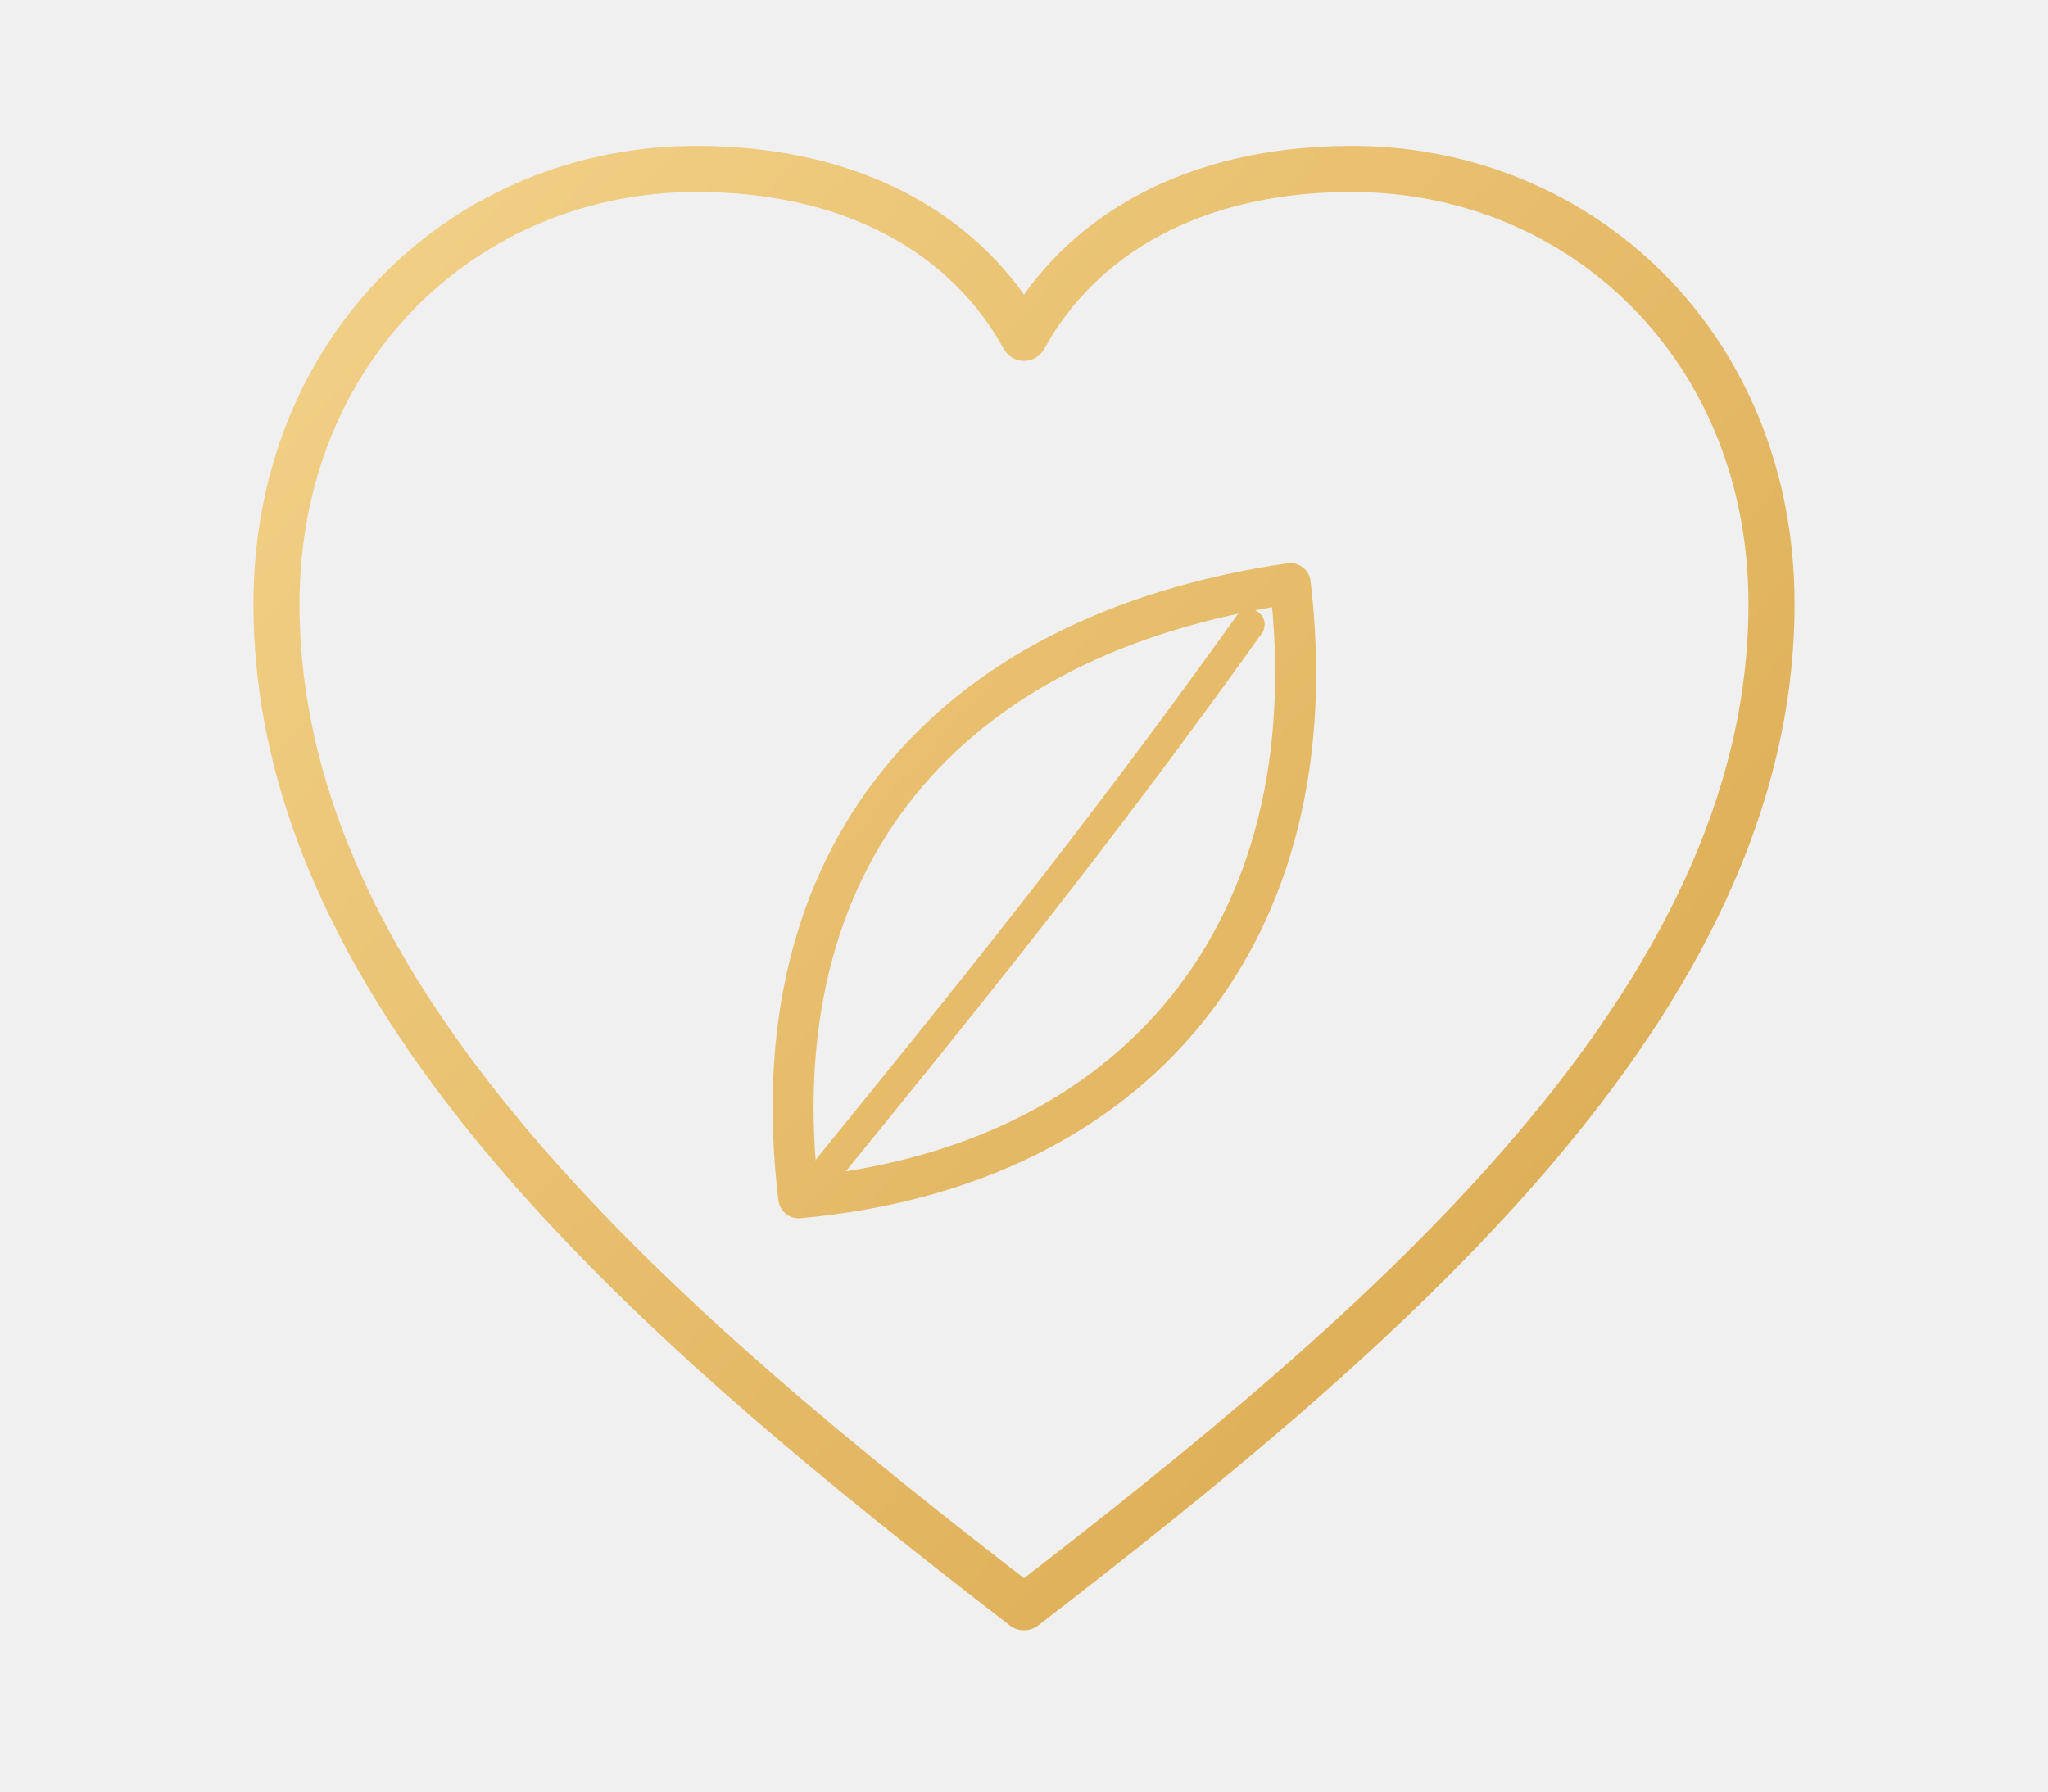
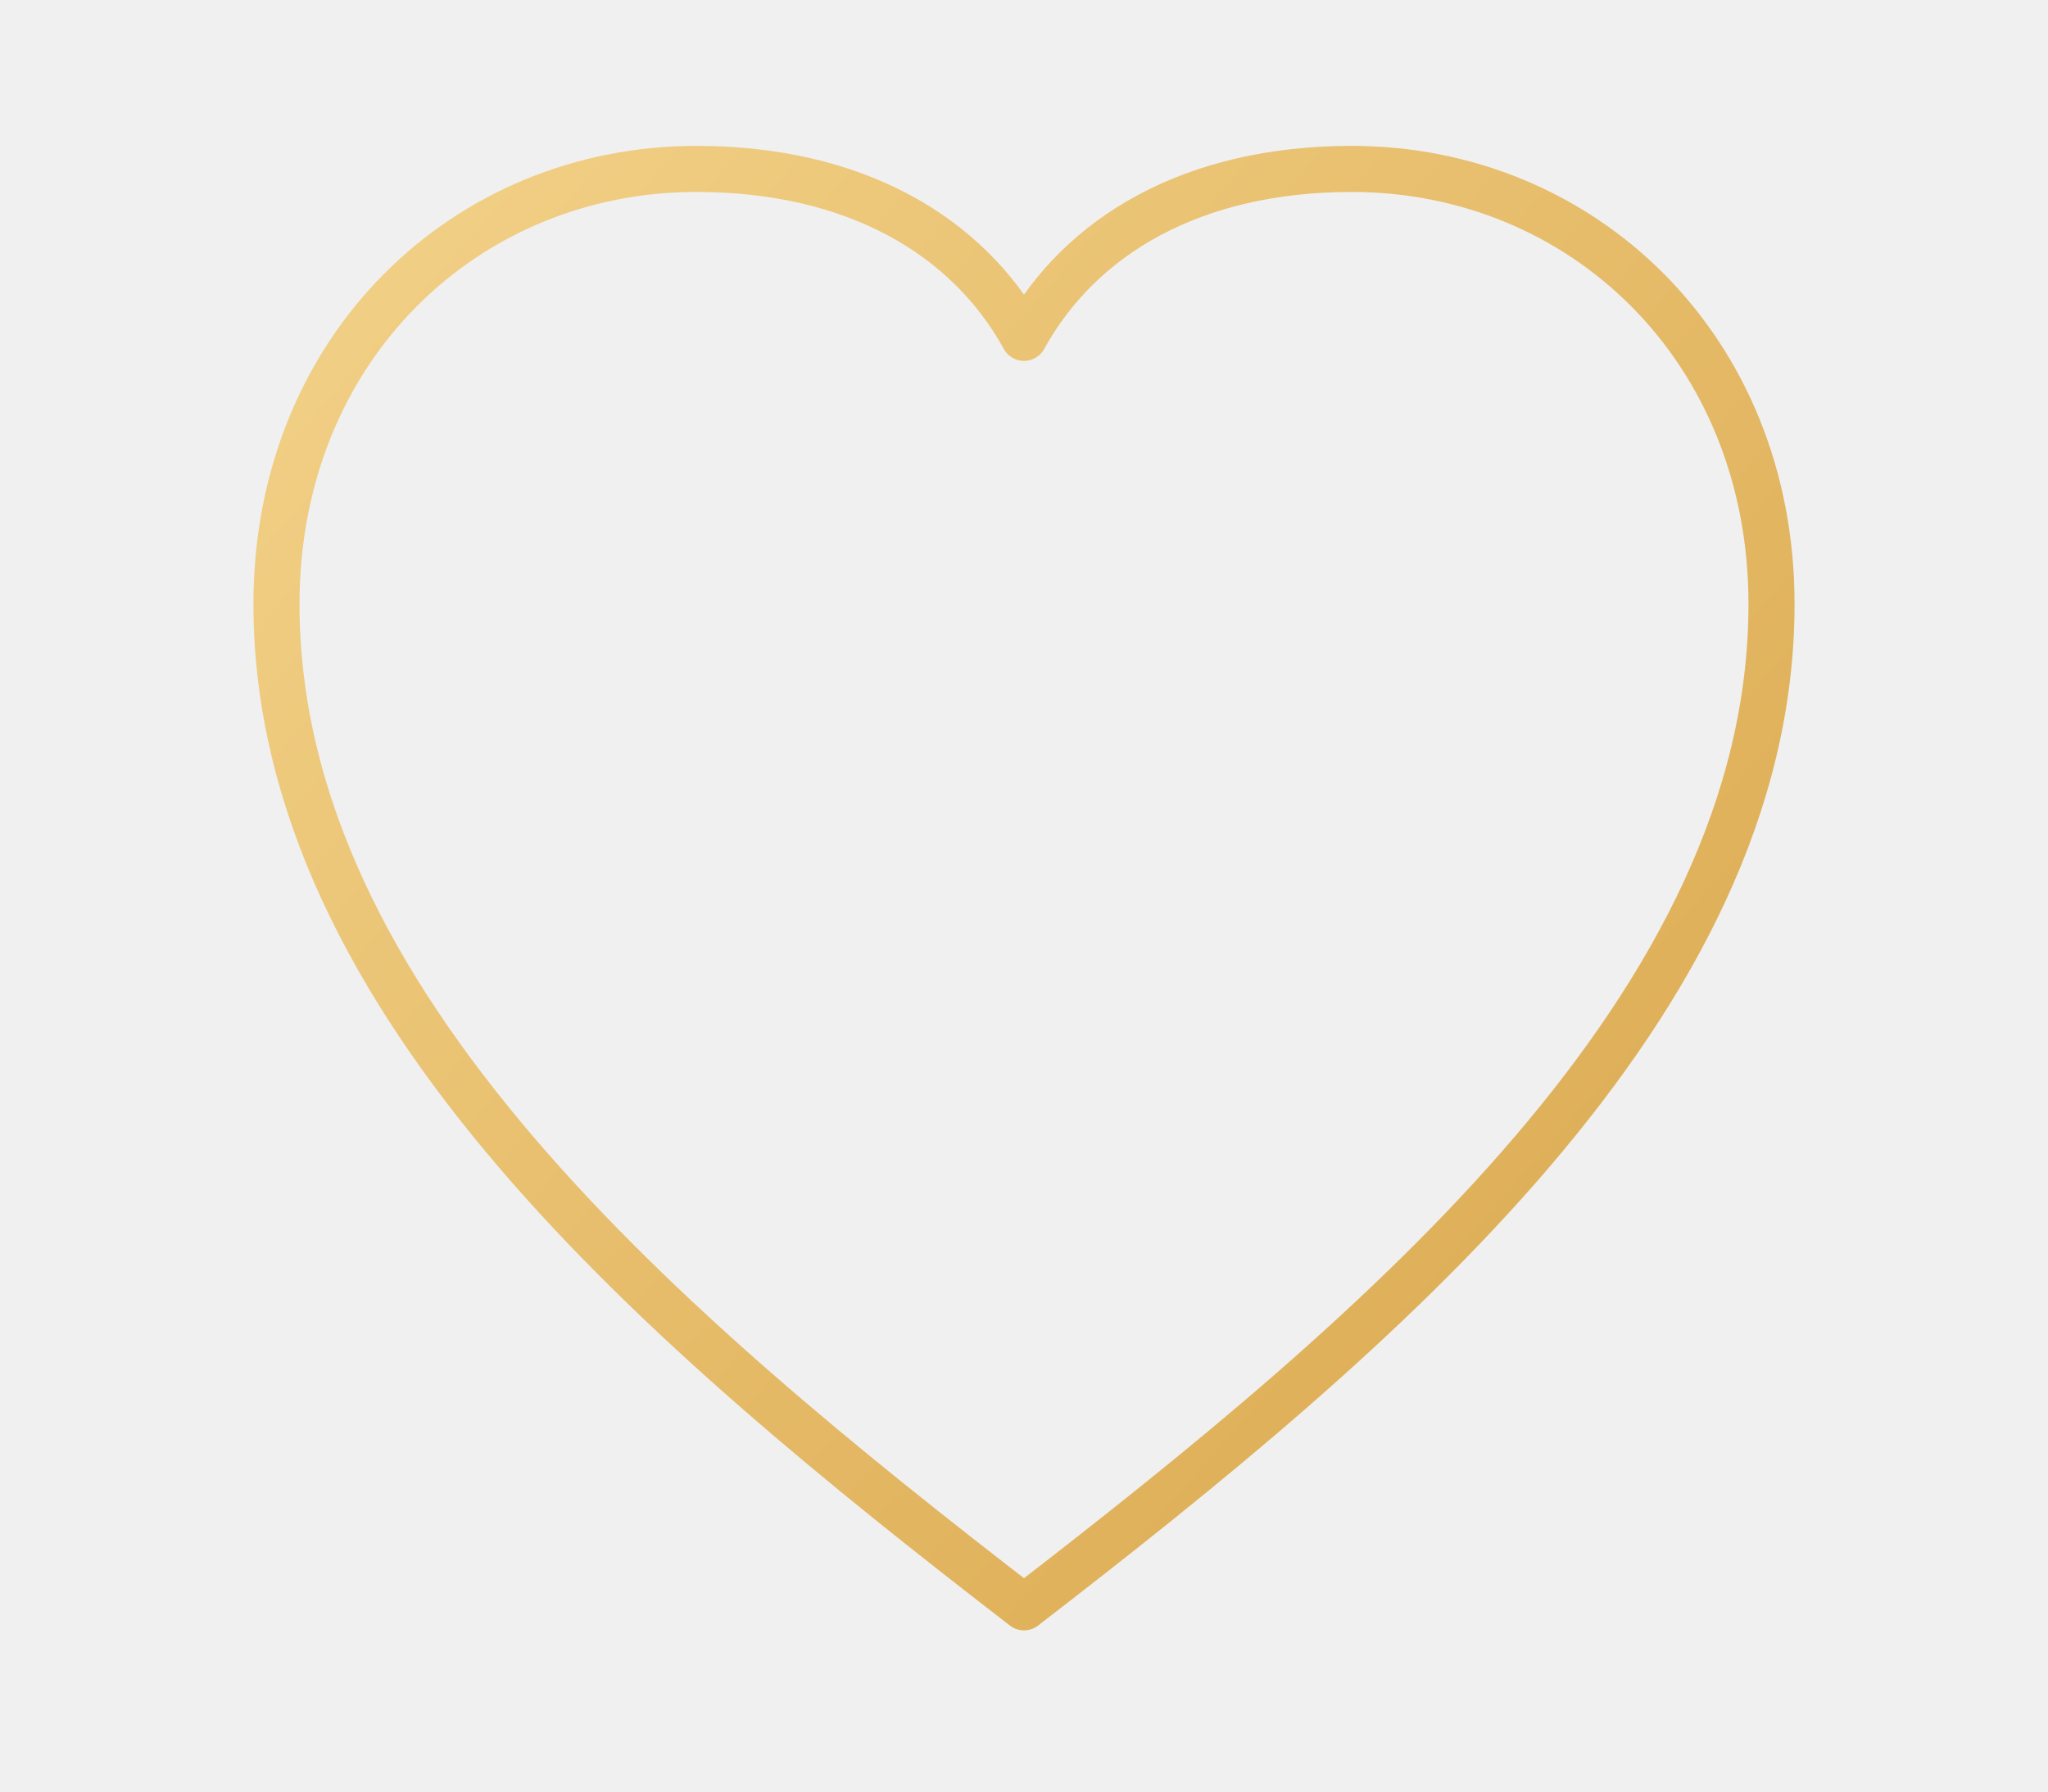
<svg xmlns="http://www.w3.org/2000/svg" viewBox="400 170 400 350" aria-hidden="true">
  <defs>
    <linearGradient id="g" gradientUnits="userSpaceOnUse" x1="400" y1="170" x2="800" y2="520">
      <stop offset="0" stop-color="#f6d891" />
      <stop offset="1" stop-color="#d6a043" />
    </linearGradient>
+     <mask id="m" maskUnits="userSpaceOnUse" x="300" y="70" width="600" height="550">
+       <rect x="300" y="70" width="600" height="550" fill="#fff" />
+       <path d="M452 384 C 496 476 577.9 382.3 676 300" fill="none" stroke="#000" stroke-width="28" stroke-linecap="round" />
+       <path d="M52 0 C52 -5 47 -8 40 -8 L15 -8 L-10 -45 C-12 -48 -22 -48 -22 -45 L-6 -8 L-30 -8 L-41 -23 C-42 -25 -49 -25 -49 -23 L-43 0 L-49 23 C-49 25 -42 25 -41 23 L-30 8 L-6 8 L-22 45 C-22 48 -12 48 -10 45 L15 8 L40 8 C47 8 52 5 52 0 Z" transform="translate(724.3 259.5) rotate(-40) scale(0.98)" fill="#000" stroke="#000" stroke-width="26.5" stroke-linejoin="round" />
+     </mask>
  </defs>
  <g fill="none" stroke="url(#g)" stroke-width="9" stroke-linecap="round" stroke-linejoin="round">
    <path d="M600 484 C 530 430 454 366 454 288 C 454 238 491 203 536 203 C 567 203 589 216 600 236 C 611 216 633 203 664 203 C 709 203 746 238 746 288 C 746 366 670 430 600 484 Z" />
-     <path d="M556 404 C 548 338 584 294 652 284 C 660 352 622 398 556 404 Z" stroke-width="8" />
-     <path d="M562 398 C 588 366 614 334 644 292" stroke-width="6" />
  </g>
</svg>
